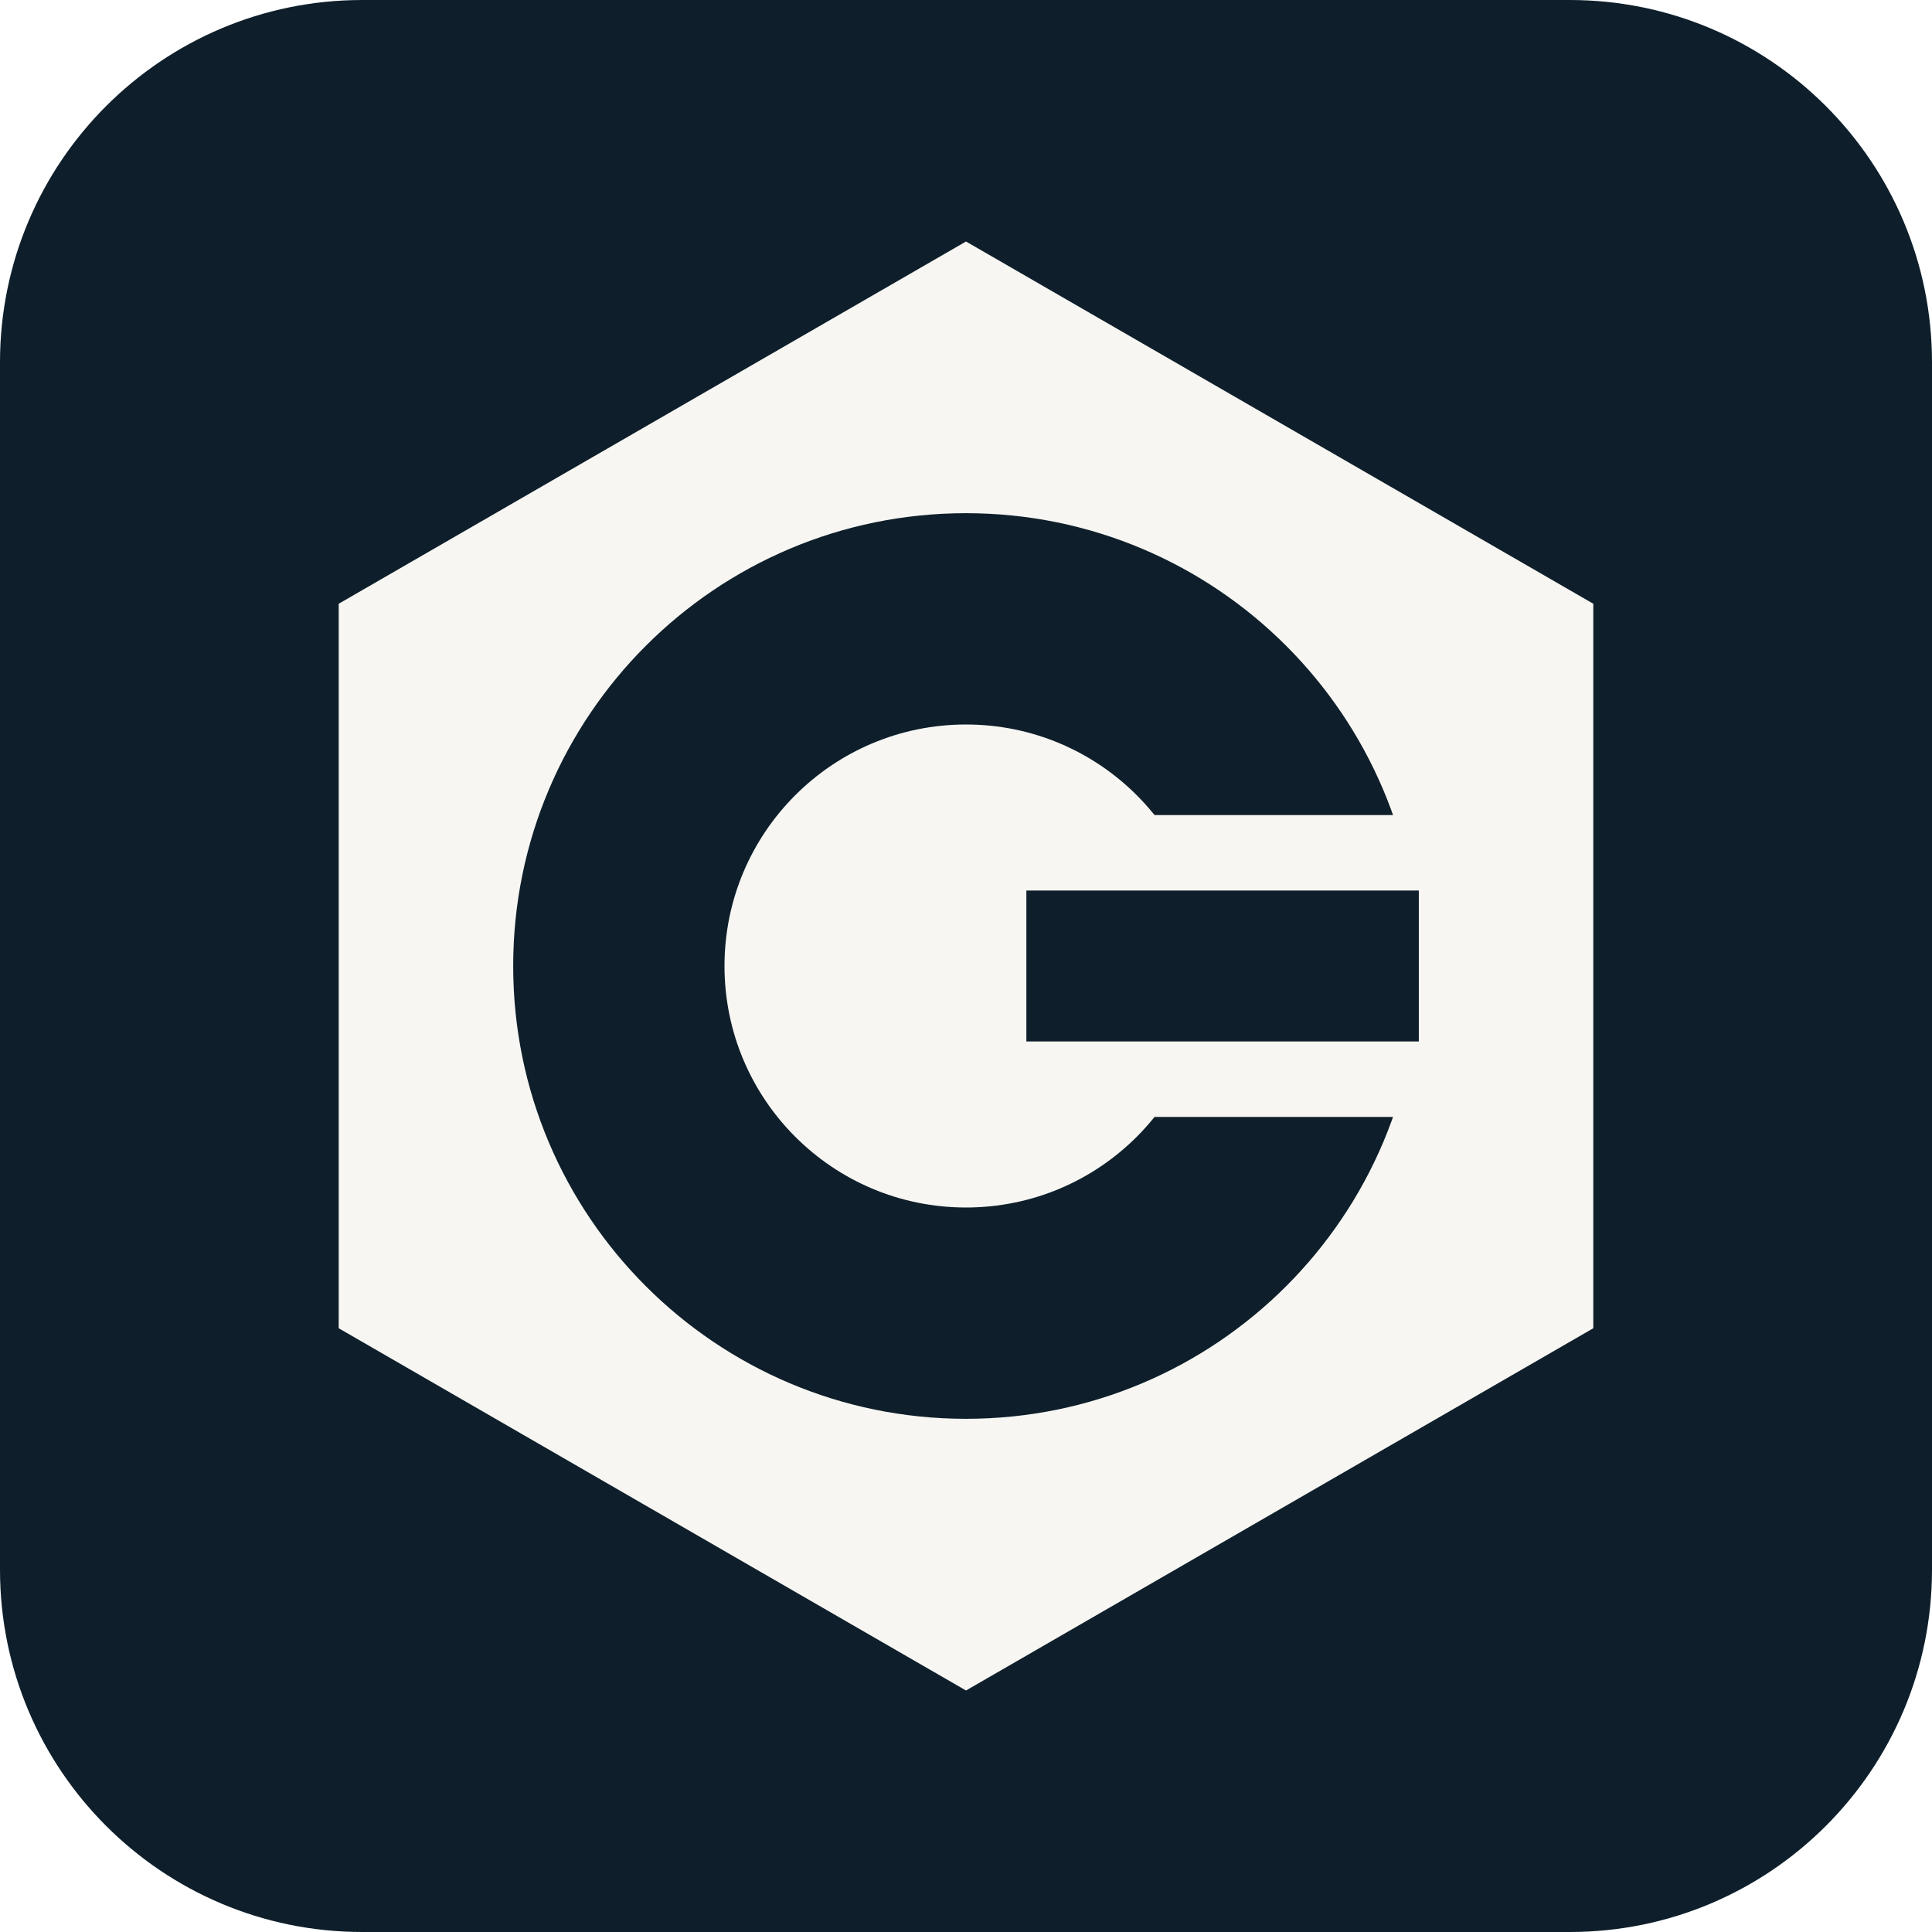
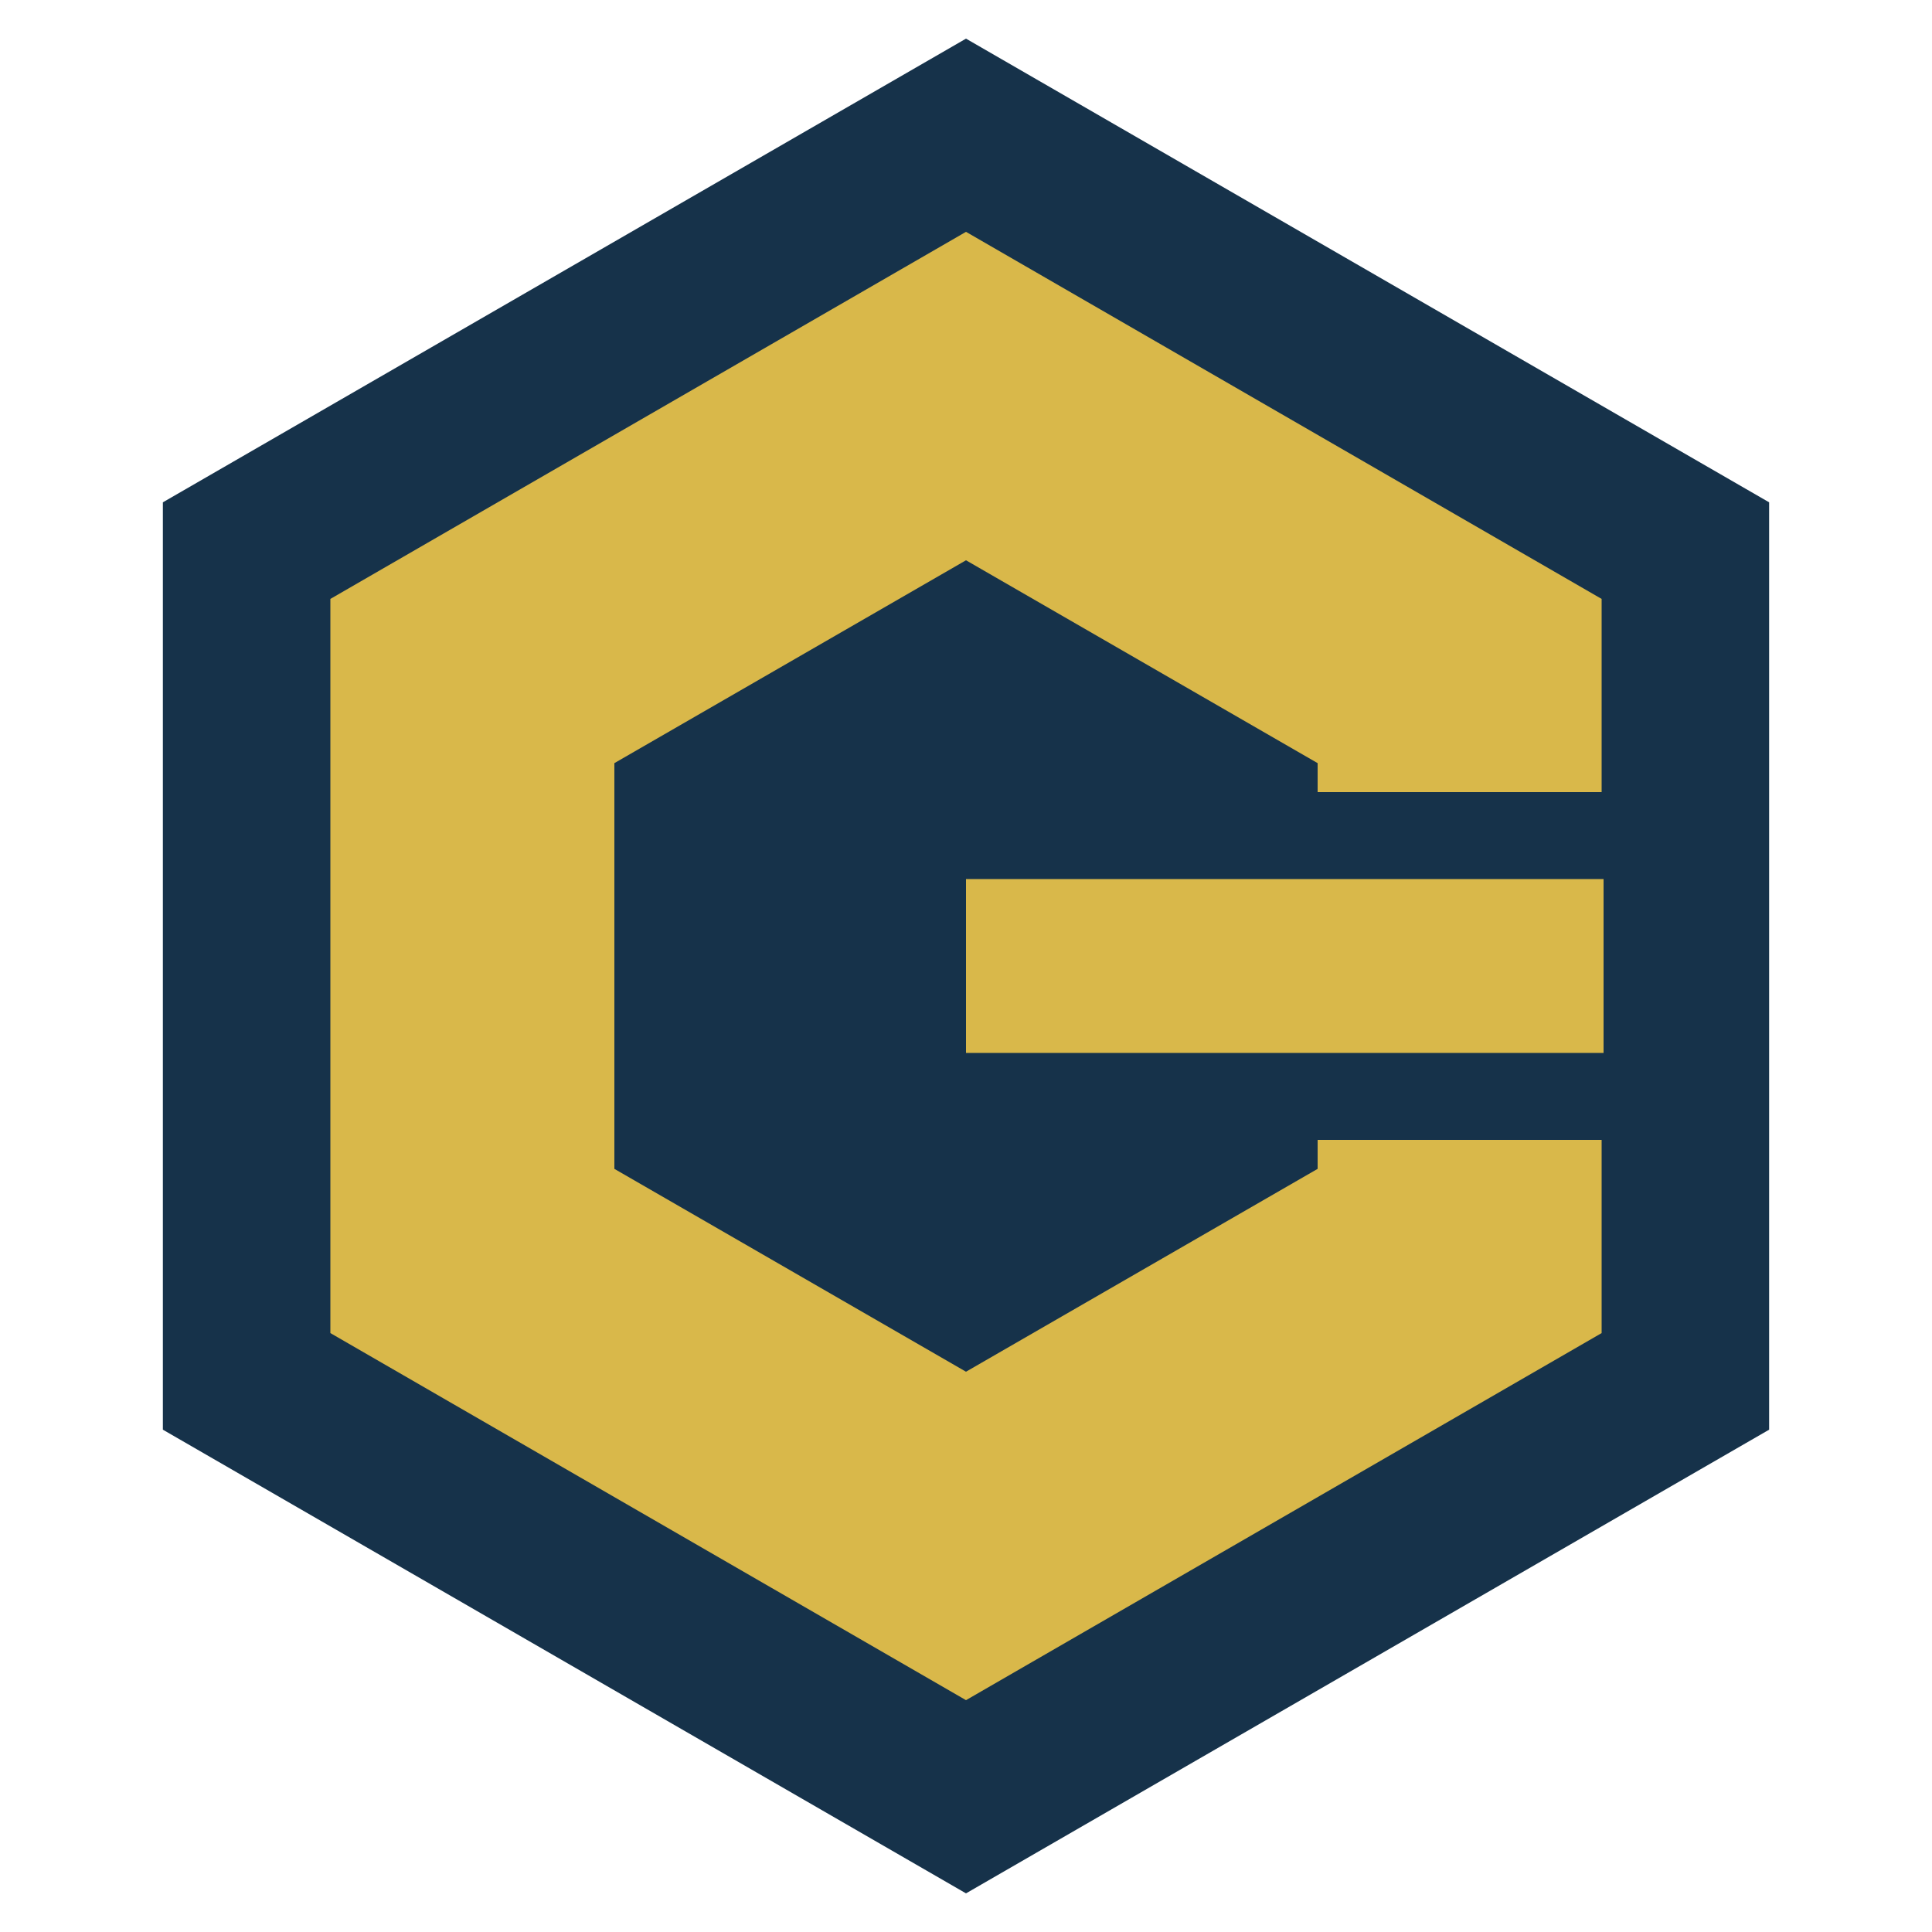
- <svg xmlns="http://www.w3.org/2000/svg" viewBox="0 0 32 32">
-   <rect width="32" height="32" rx="6" fill="#0e1f2b" />
-   <g transform="translate(4,4) scale(0.5)">
-     <polygon points="24,0 44.78,12 44.78,36 24,48 3.22,36 3.22,12" fill="#f7f6f2" />
-     <circle cx="24" cy="24" r="15" fill="#0e1f2b" />
-     <circle cx="24" cy="24" r="8" fill="#f7f6f2" />
-     <rect x="24" y="19" width="18" height="10" fill="#f7f6f2" />
-     <rect x="26" y="21.5" width="13" height="5" fill="#0e1f2b" />
-   </g>
+ <svg xmlns="http://www.w3.org/2000/svg" viewBox="0 0 100 100">
+   <polygon points="50,2 91.57,26 91.57,74 50,98 8.43,74 8.43,26" fill="#16324A" />
+   <polygon points="50,12 82.9,31 82.9,69 50,88 17.1,69 17.1,31" fill="#D9B84A" />
+   <polygon points="50,29 68.2,39.5 68.2,60.5 50,71 31.8,60.5 31.8,39.5" fill="#16324A" />
+   <rect x="50" y="41" width="36" height="18" fill="#16324A" />
+   <rect x="50" y="45.5" width="33" height="9" fill="#D9B84A" />
</svg>
